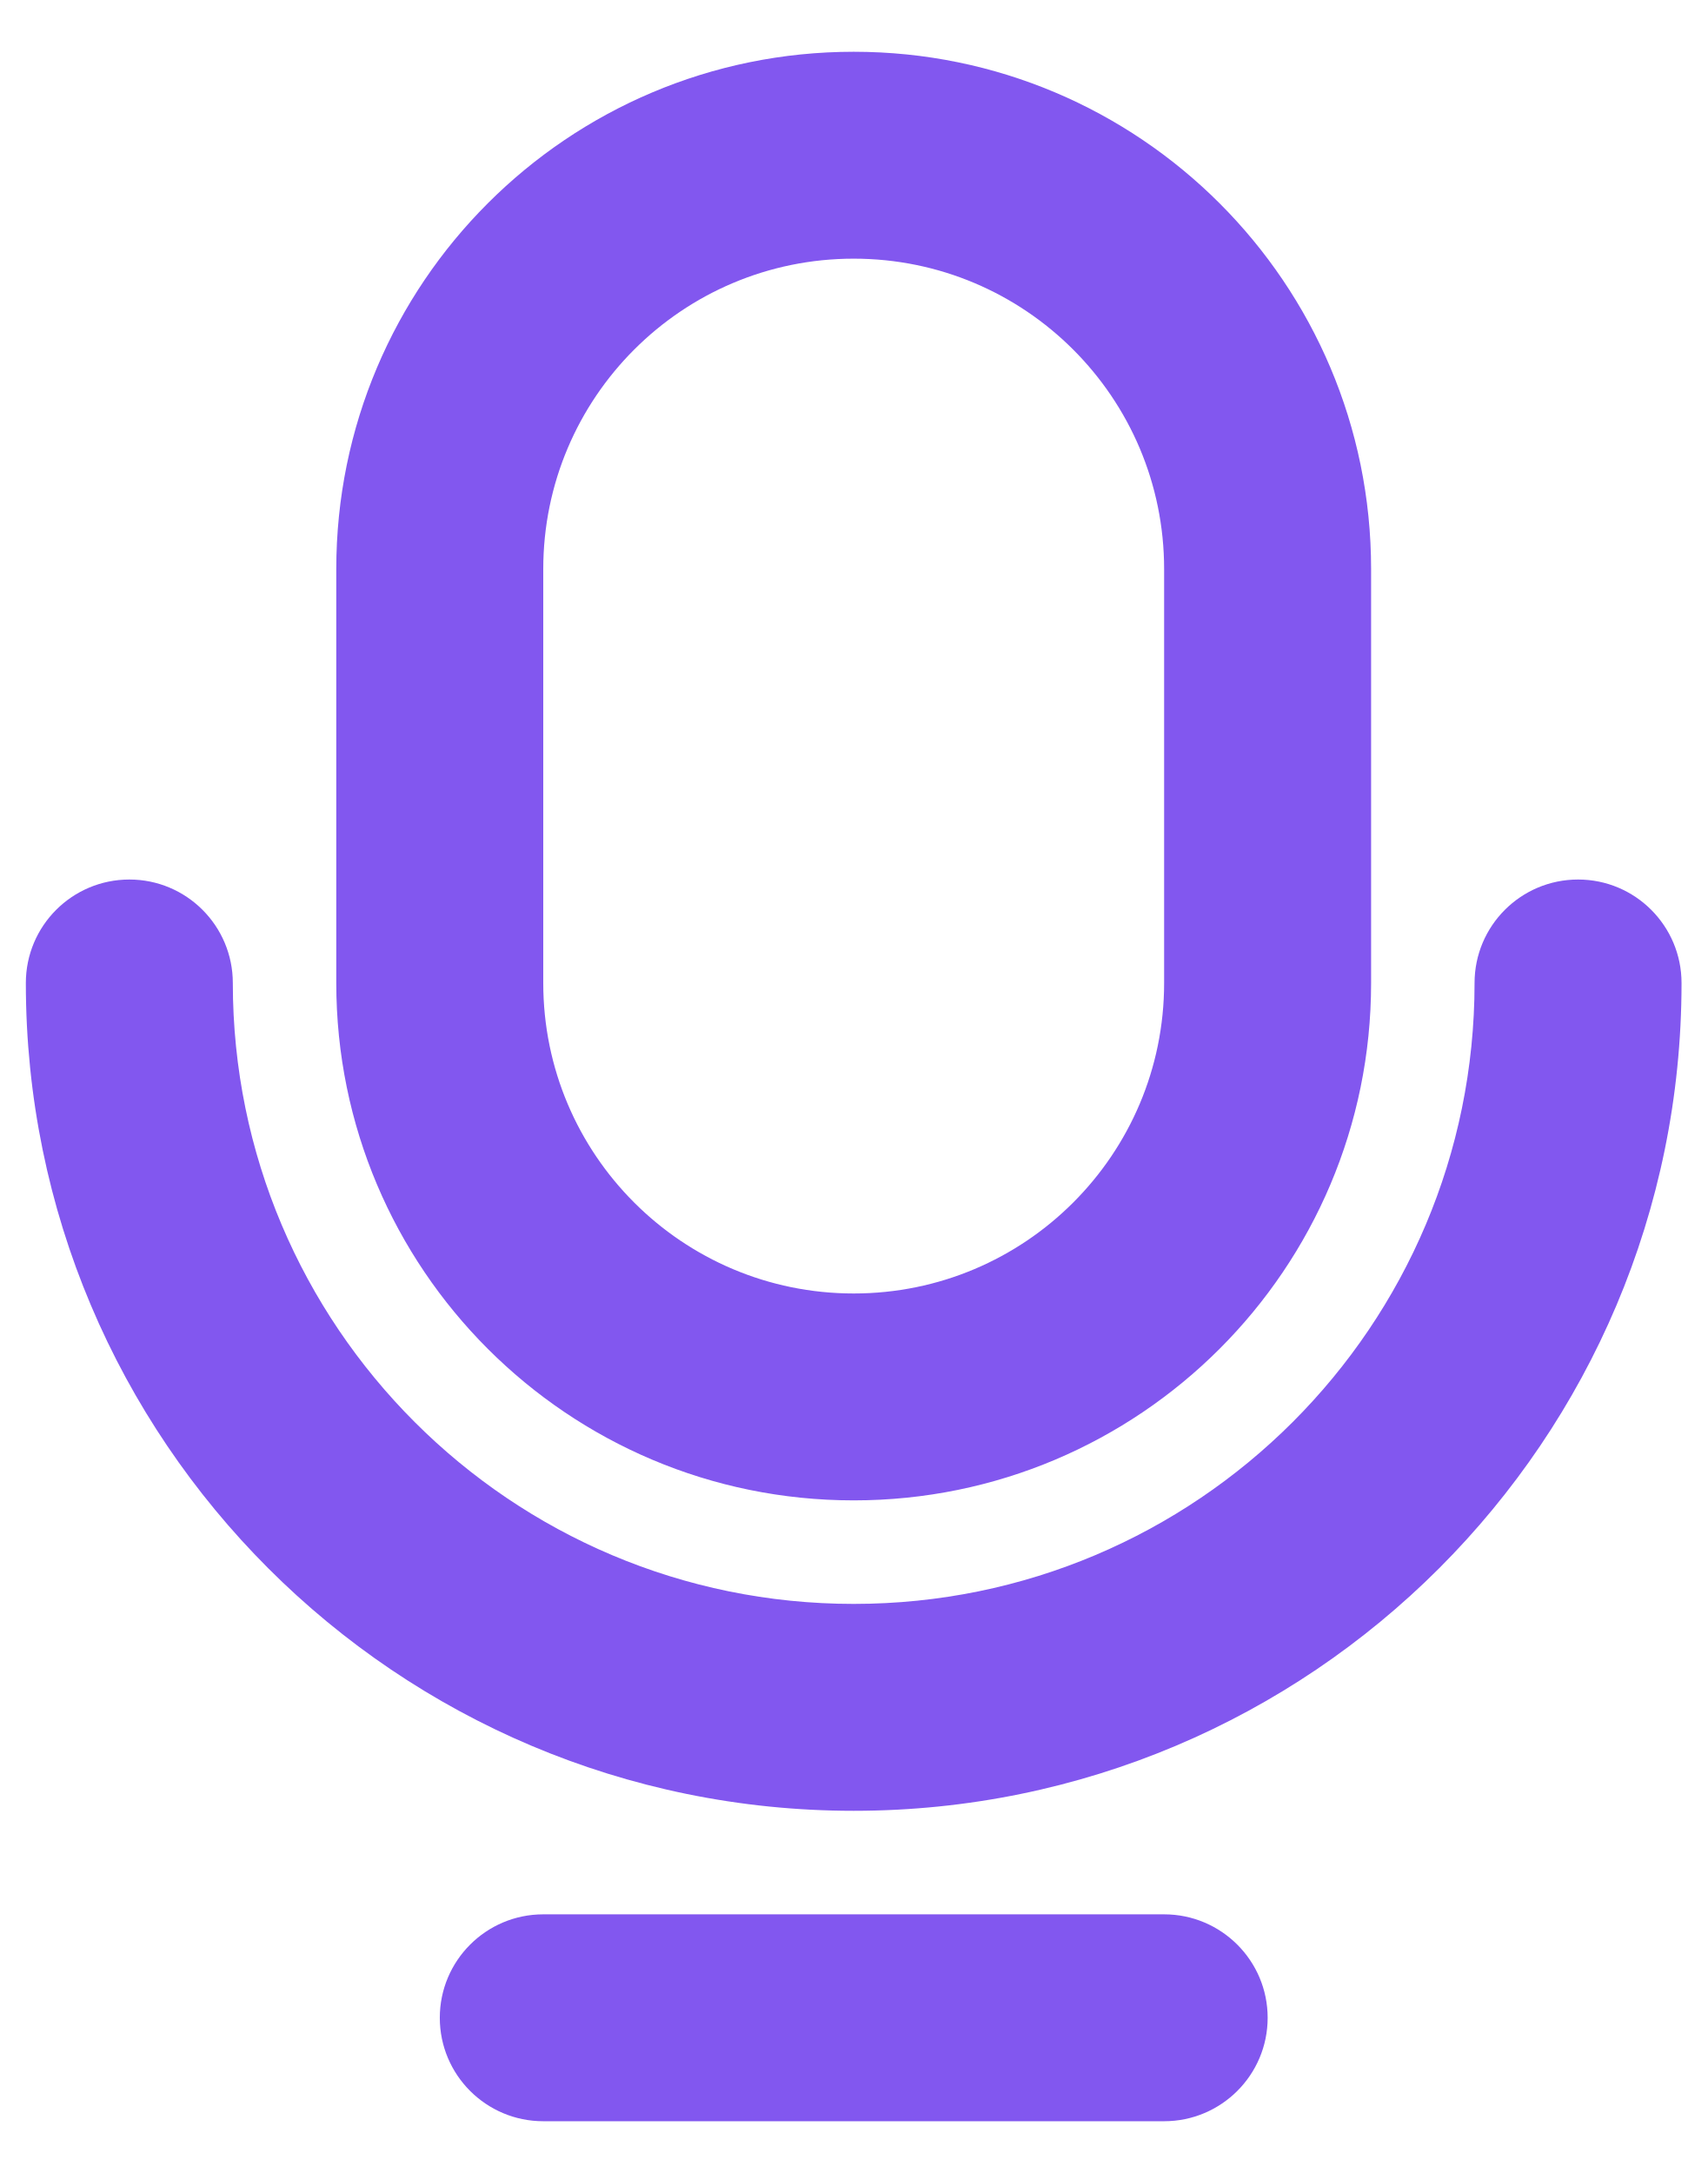
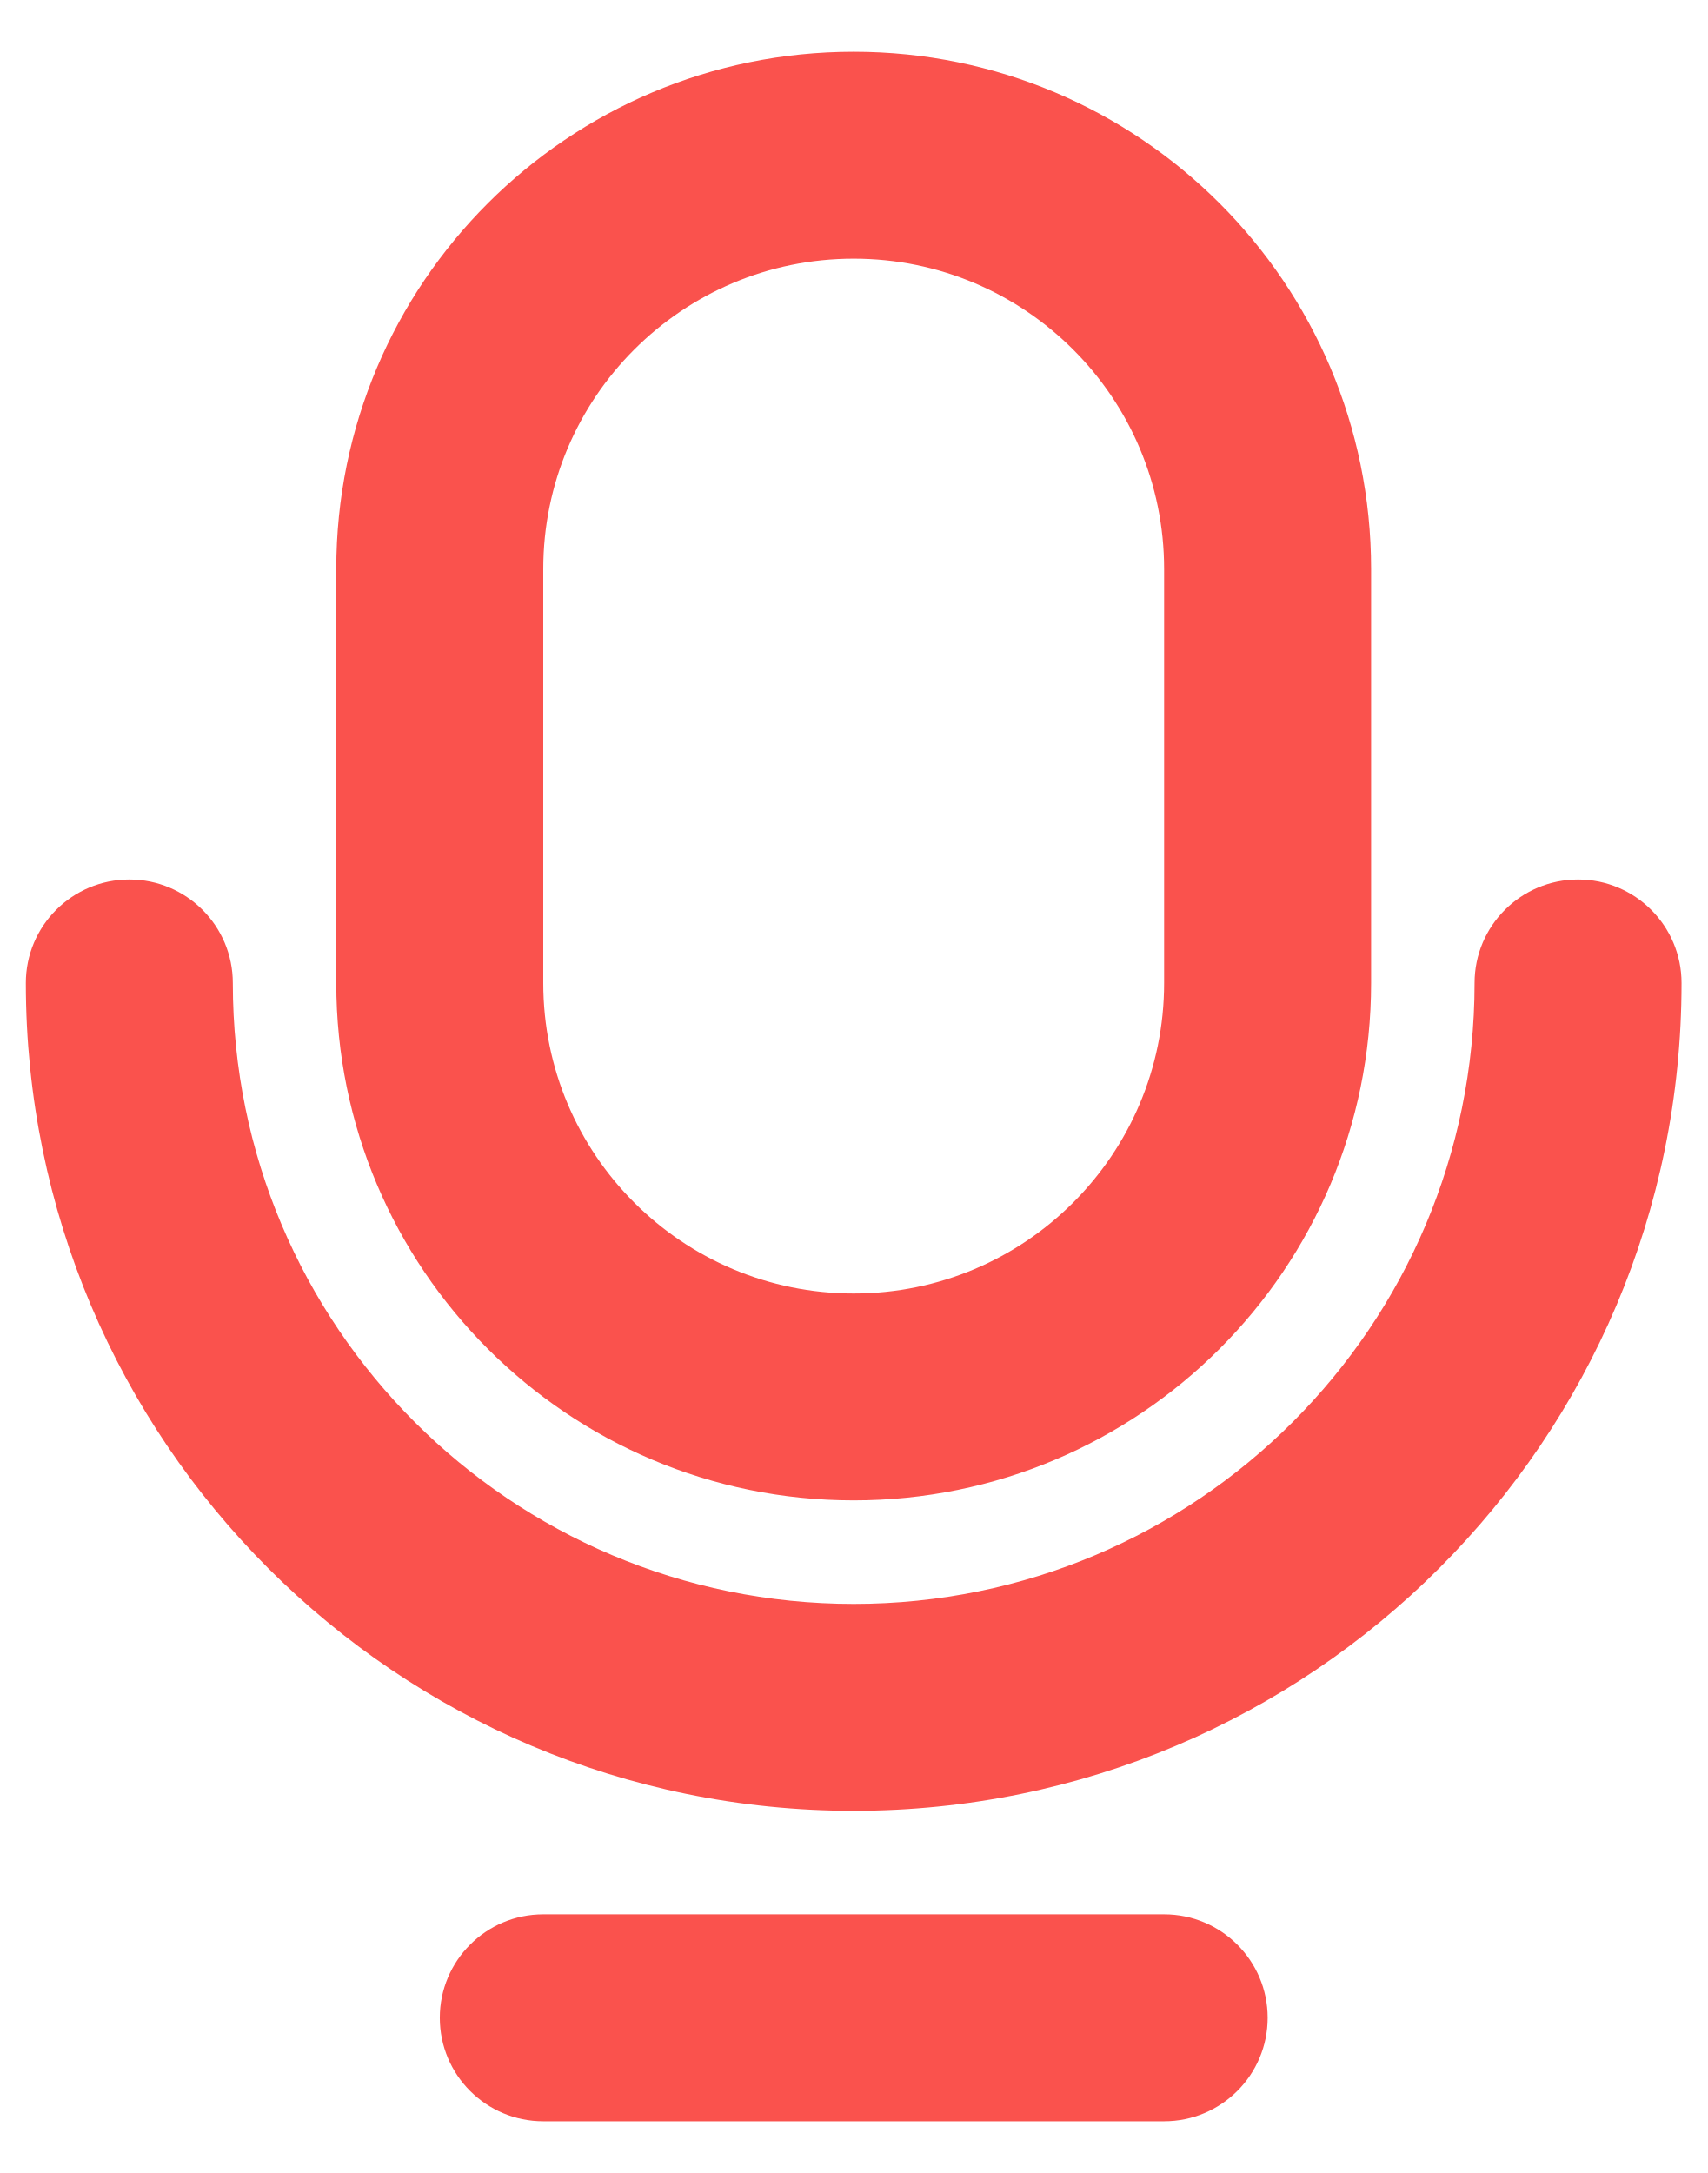
<svg xmlns="http://www.w3.org/2000/svg" width="22" height="28" viewBox="0 0 22 28" fill="none">
  <g id="Group">
    <g id="Layer_100">
-       <path id="Shape" fill-rule="evenodd" clip-rule="evenodd" d="M17.667 12.667C17.667 16.349 14.682 19.333 11 19.333C7.318 19.333 4.333 16.349 4.333 12.667V7.333C4.333 3.651 7.318 0.667 11 0.667C14.682 0.667 17.667 3.651 17.667 7.333V12.667ZM11 3.333C8.791 3.333 7 5.124 7 7.333V12.667C7 14.876 8.791 16.667 11 16.667C13.209 16.667 15 14.876 15 12.667V7.333C15 5.124 13.209 3.333 11 3.333ZM16.334 26C16.334 26.736 15.736 27.333 15 27.333H7C6.264 27.333 5.667 26.736 5.667 26C5.667 25.264 6.264 24.667 7 24.667H15C15.736 24.667 16.334 25.264 16.334 26ZM11 23.333C16.891 23.333 21.667 18.558 21.667 12.667C21.667 11.93 21.07 11.333 20.334 11.333C19.597 11.333 19 11.93 19 12.667C19 17.085 15.418 20.667 11 20.667C6.582 20.667 3 17.085 3 12.667C3 11.93 2.403 11.333 1.667 11.333C0.93 11.333 0.333 11.93 0.333 12.667C0.333 18.558 5.109 23.333 11 23.333Z" fill="#8257EF" />
+       <path id="Shape" fill-rule="evenodd" clip-rule="evenodd" d="M17.667 12.667C17.667 16.349 14.682 19.333 11 19.333C7.318 19.333 4.333 16.349 4.333 12.667V7.333C4.333 3.651 7.318 0.667 11 0.667C14.682 0.667 17.667 3.651 17.667 7.333V12.667ZM11 3.333C8.791 3.333 7 5.124 7 7.333V12.667C7 14.876 8.791 16.667 11 16.667C13.209 16.667 15 14.876 15 12.667V7.333C15 5.124 13.209 3.333 11 3.333ZM16.334 26C16.334 26.736 15.736 27.333 15 27.333H7C6.264 27.333 5.667 26.736 5.667 26C5.667 25.264 6.264 24.667 7 24.667H15C15.736 24.667 16.334 25.264 16.334 26ZM11 23.333C16.891 23.333 21.667 18.558 21.667 12.667C21.667 11.93 21.07 11.333 20.334 11.333C19.597 11.333 19 11.93 19 12.667C19 17.085 15.418 20.667 11 20.667C6.582 20.667 3 17.085 3 12.667C3 11.93 2.403 11.333 1.667 11.333C0.93 11.333 0.333 11.93 0.333 12.667C0.333 18.558 5.109 23.333 11 23.333Z" fill="#FA524D" />
    </g>
  </g>
</svg>
